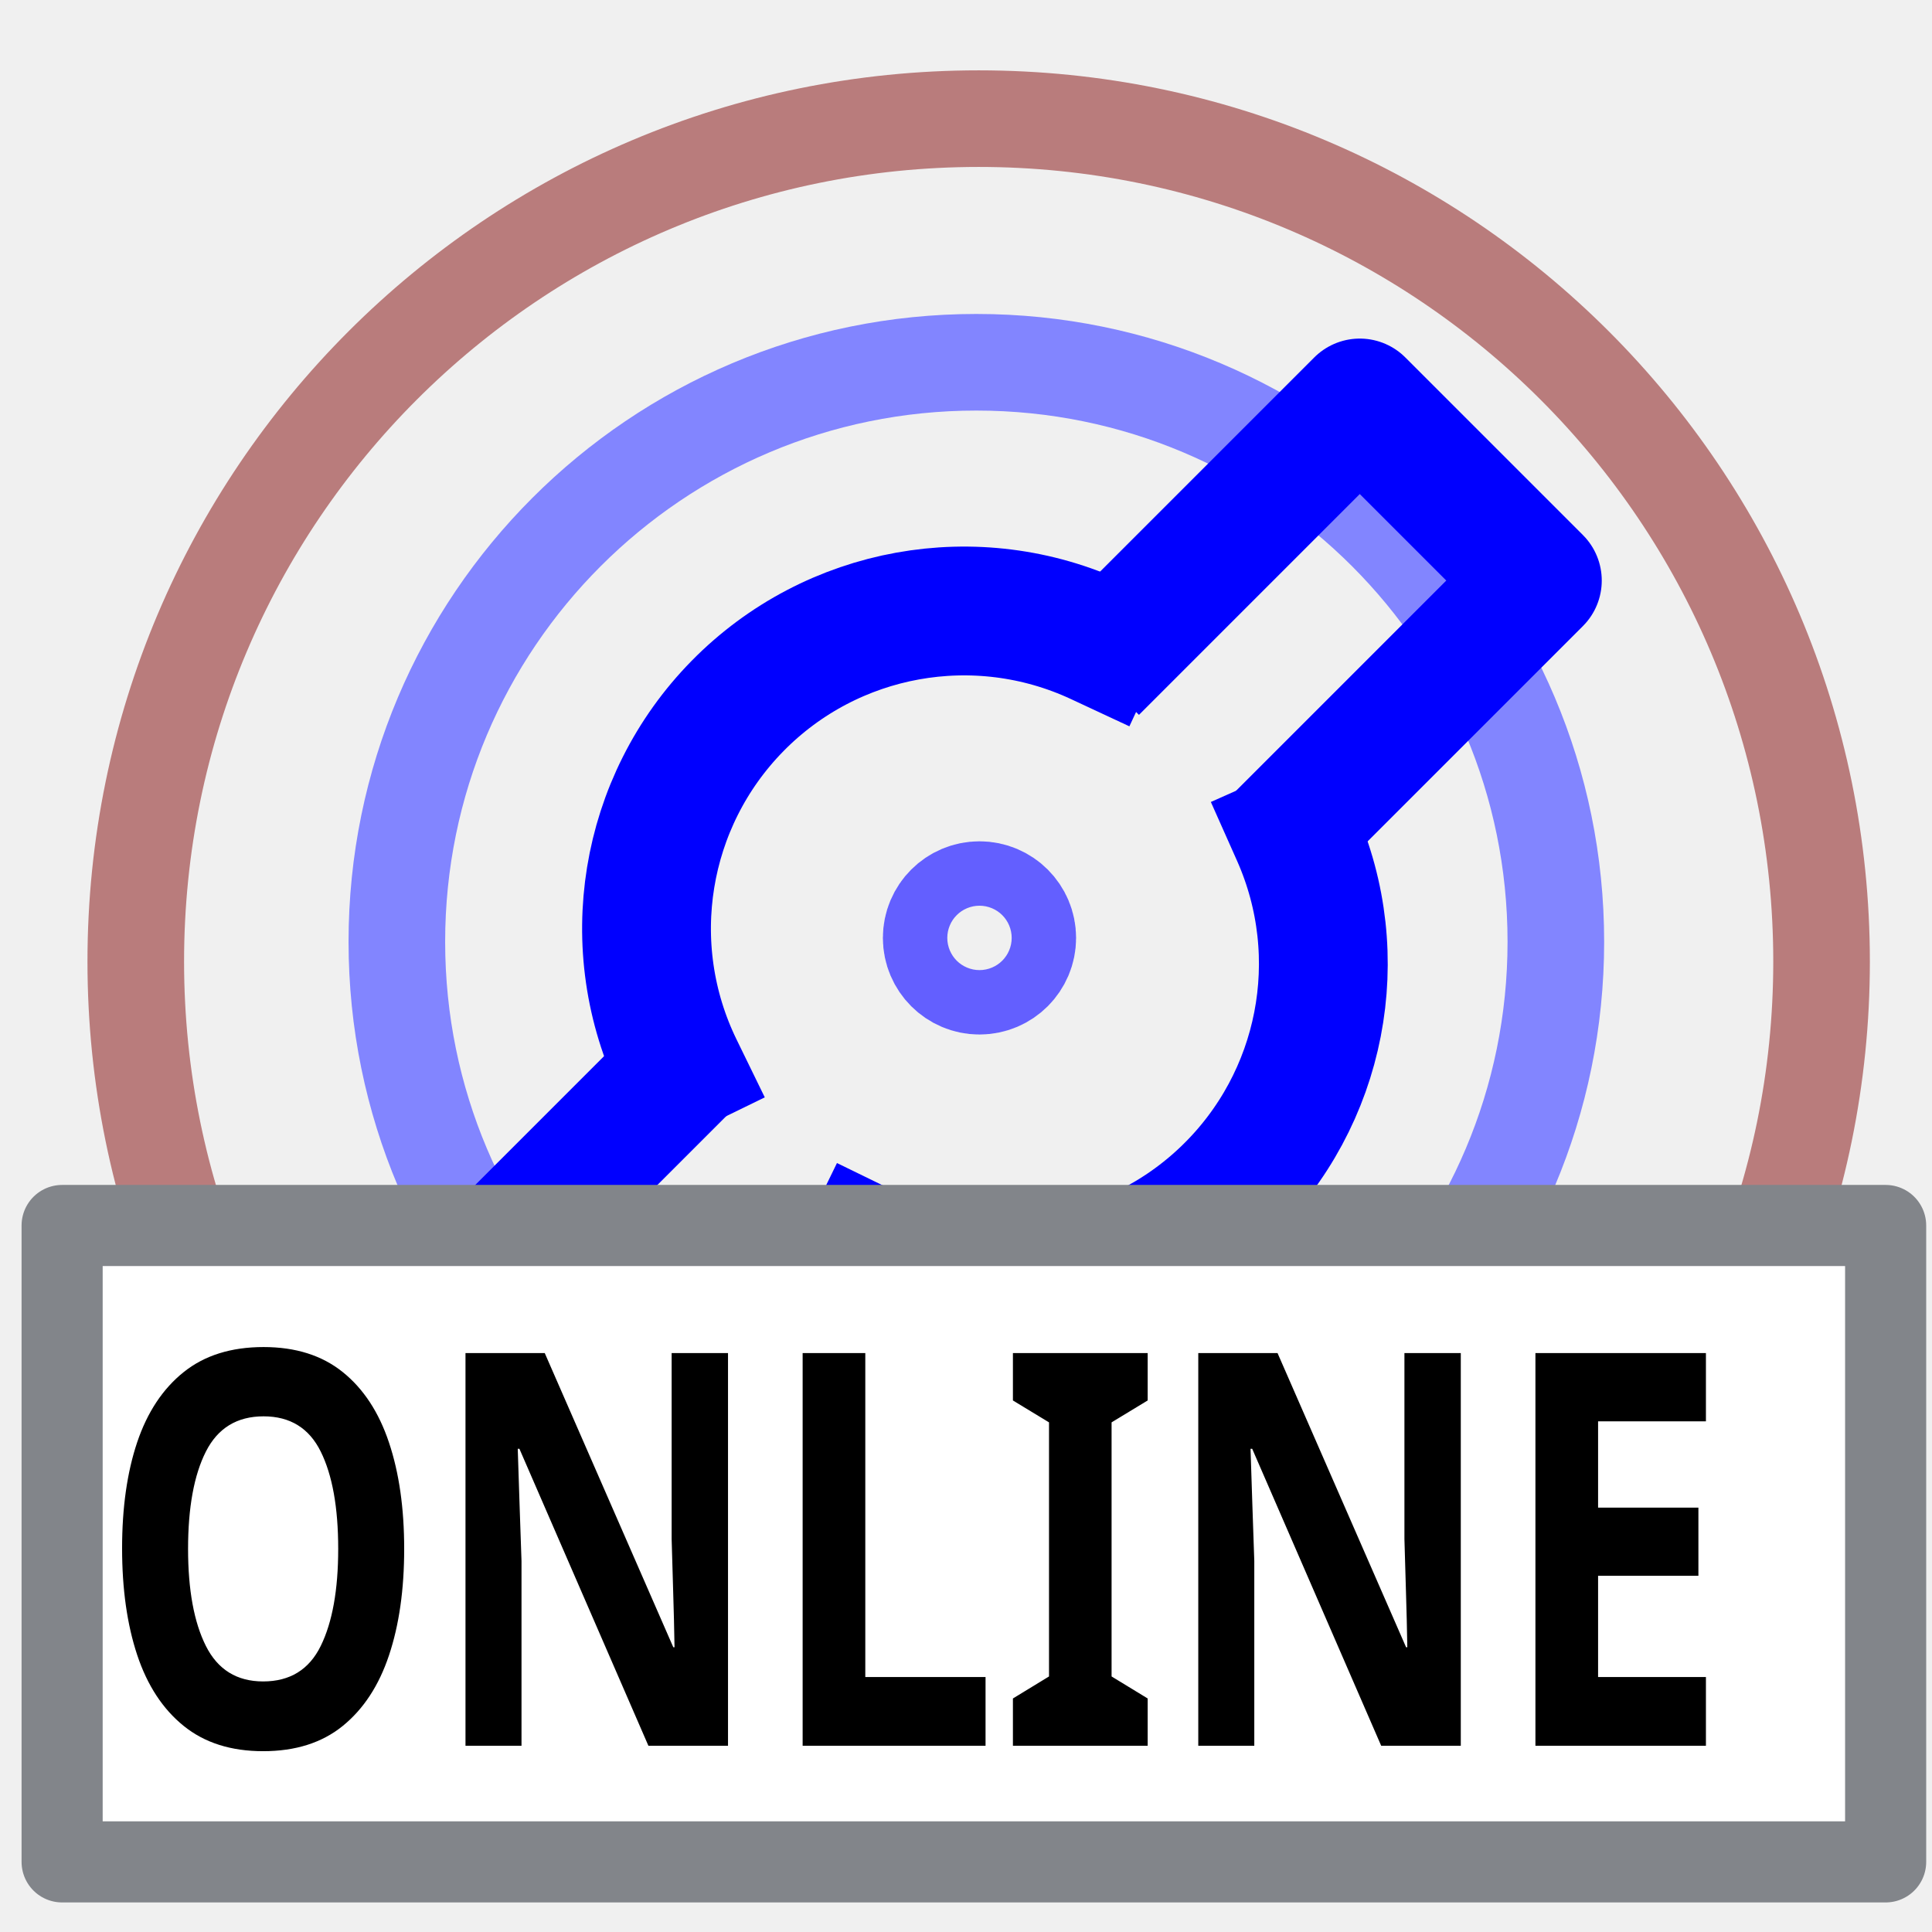
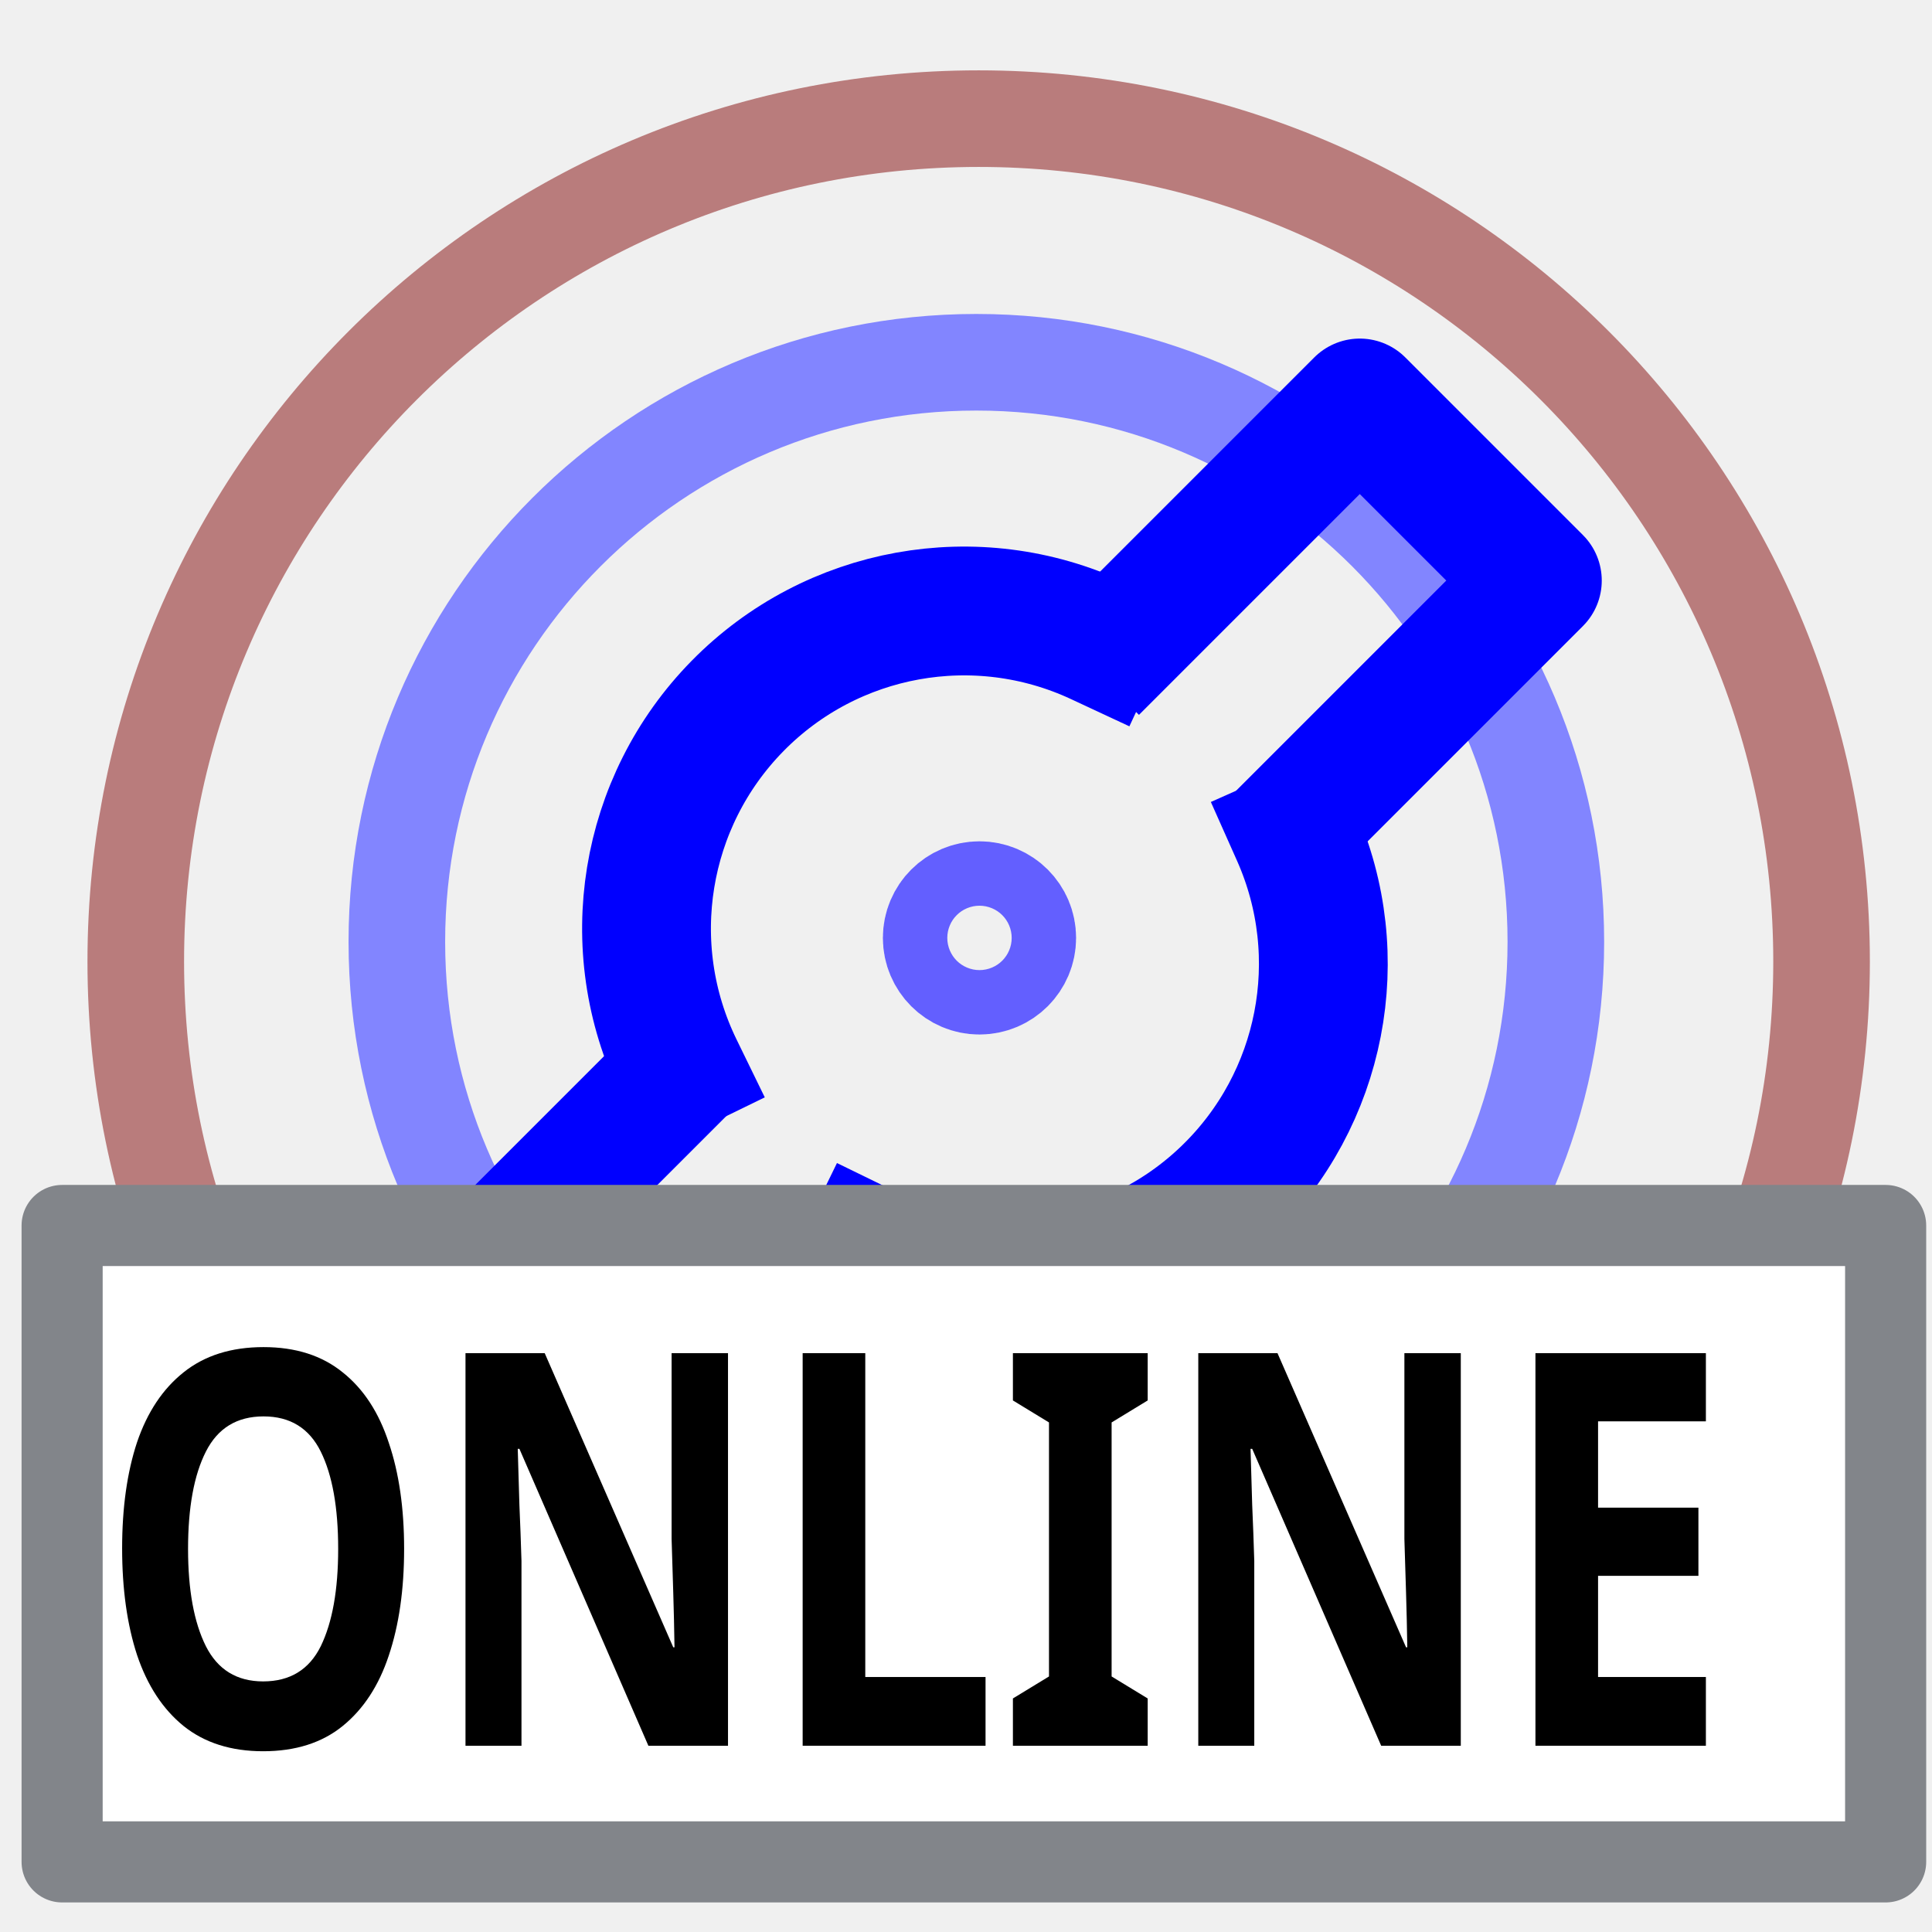
<svg xmlns="http://www.w3.org/2000/svg" version="1.0" width="300" height="300" id="svg2">
  <defs id="defs4">
    <marker orient="auto" refY="0.0" refX="0.0" id="Arrow2Lend" style="overflow:visible;">
      <path id="path4632" style="fill-rule:evenodd;stroke-width:0.625;stroke-linejoin:round;stroke:#000000;stroke-opacity:1;fill:#000000;fill-opacity:1" d="M 8.719,4.034 L -2.207,0.016 L 8.719,-4.002 C 6.973,-1.63 6.983,1.616 8.719,4.034 z " transform="scale(1.1) rotate(180) translate(1,0)" />
    </marker>
    <marker orient="auto" refY="0.0" refX="0.0" id="marker10332" style="overflow:visible;">
      <path id="path10334" d="M 0.0,0.0 L 5.0,-5.0 L -12.5,0.0 L 5.0,5.0 L 0.0,0.0 z " style="fill-rule:evenodd;stroke:#000000;stroke-width:1pt;stroke-opacity:1;fill:#000000;fill-opacity:1" transform="scale(0.8) rotate(180) translate(12.5,0)" />
    </marker>
    <marker orient="auto" refY="0.0" refX="0.0" id="Arrow1Lend" style="overflow:visible;">
      <path id="path4614" d="M 0.0,0.0 L 5.0,-5.0 L -12.5,0.0 L 5.0,5.0 L 0.0,0.0 z " style="fill-rule:evenodd;stroke:#000000;stroke-width:1pt;stroke-opacity:1;fill:#000000;fill-opacity:1" transform="scale(0.8) rotate(180) translate(12.5,0)" />
    </marker>
    <marker orient="auto" refY="0.0" refX="0.0" id="marker4987" style="overflow:visible">
      <path id="path4989" d="M 0.0,0.0 L 5.0,-5.0 L -12.5,0.0 L 5.0,5.0 L 0.0,0.0 z " style="fill-rule:evenodd;stroke:#000000;stroke-width:1pt;stroke-opacity:1;fill:#000000;fill-opacity:1" transform="scale(0.8) translate(12.5,0)" />
    </marker>
    <marker orient="auto" refY="0.0" refX="0.0" id="Arrow1Lstart" style="overflow:visible">
      <path id="path4611" d="M 0.0,0.0 L 5.0,-5.0 L -12.5,0.0 L 5.0,5.0 L 0.0,0.0 z " style="fill-rule:evenodd;stroke:#000000;stroke-width:1pt;stroke-opacity:1;fill:#000000;fill-opacity:1" transform="scale(0.8) translate(12.5,0)" />
    </marker>
    <marker orient="auto" refY="0" refX="0" id="Arrow1Lend-3" style="overflow:visible">
      <path id="path4614-5" d="M 0,0 5,-5 -12.5,0 5,5 0,0 Z" style="fill:#000000;fill-opacity:1;fill-rule:evenodd;stroke:#000000;stroke-width:1pt;stroke-opacity:1" transform="matrix(-0.8,0,0,-0.8,-10,0)" />
    </marker>
    <marker orient="auto" refY="0" refX="0" id="Arrow2Lend-2" style="overflow:visible">
      <path id="path4632-9" style="fill:#000000;fill-opacity:1;fill-rule:evenodd;stroke:#000000;stroke-width:0.625;stroke-linejoin:round;stroke-opacity:1" d="M 8.719,4.034 -2.207,0.016 8.719,-4.002 c -1.745,2.372 -1.735,5.617 -6e-7,8.035 z" transform="matrix(-1.1,0,0,-1.1,-1.1,0)" />
    </marker>
    <marker orient="auto" refY="0" refX="0" id="Arrow2Lend-27" style="overflow:visible">
      <path id="path4632-0" style="fill:#919295;fill-opacity:1;fill-rule:evenodd;stroke:#919295;stroke-width:0.625;stroke-linejoin:round;stroke-opacity:1" d="M 8.719,4.034 -2.207,0.016 8.719,-4.002 c -1.745,2.372 -1.735,5.617 -6e-7,8.035 z" transform="matrix(-1.1,0,0,-1.1,-1.1,0)" />
    </marker>
    <marker orient="auto" refY="0" refX="0" id="Arrow2Lend-2-9" style="overflow:visible">
      <path id="path4632-9-3" style="fill:#919295;fill-opacity:1;fill-rule:evenodd;stroke:#919295;stroke-width:0.625;stroke-linejoin:round;stroke-opacity:1" d="M 8.719,4.034 -2.207,0.016 8.719,-4.002 c -1.745,2.372 -1.735,5.617 -6e-7,8.035 z" transform="matrix(-1.1,0,0,-1.1,-1.1,0)" />
    </marker>
    <marker orient="auto" refY="0" refX="0" id="Arrow2Lend-3" style="overflow:visible">
      <path id="path4632-6" style="fill:#000000;fill-opacity:1;fill-rule:evenodd;stroke:#000000;stroke-width:0.625;stroke-linejoin:round;stroke-opacity:1" d="M 8.719,4.034 -2.207,0.016 8.719,-4.002 c -1.745,2.372 -1.735,5.617 -6e-7,8.035 z" transform="matrix(-1.1,0,0,-1.1,-1.1,0)" />
    </marker>
  </defs>
  <g id="g3338" transform="translate(1.303346,15.11001)">
    <circle style="opacity:1;fill:none;fill-opacity:0;stroke:#8285ff;stroke-width:15;stroke-linecap:square;stroke-linejoin:round;stroke-miterlimit:4;stroke-dasharray:none;stroke-dashoffset:0;stroke-opacity:1" id="path4401-2" cx="150.304" cy="131.126" r="89.984" />
    <g id="g4249-5" transform="matrix(0.8941677,0,0,0.9097504,214.6937,155.4452)" style="fill:#838981;fill-opacity:1;stroke:#7d7c7c;stroke-opacity:1" />
    <g id="g4368" transform="matrix(0.6893295,0,0,0.6893295,48.19329,39.88586)" style="stroke-width:29.014;stroke-miterlimit:4;stroke-dasharray:none">
      <path d="M 81.073,160.73 A 71.525,71.525 0 0 1 94.344,79.243 71.525,71.525 0 0 1 175.587,64.552" id="path4295" style="opacity:1;fill:none;fill-opacity:0;stroke:#0000ff;stroke-width:29.014;stroke-linecap:square;stroke-linejoin:miter;stroke-miterlimit:4;stroke-dasharray:none;stroke-dashoffset:0;stroke-opacity:1" />
      <path id="path4314" d="m 174.503,70.994 60,-60 40,40 -60,60" style="fill:none;fill-rule:evenodd;stroke:#0000ff;stroke-width:29.014;stroke-linecap:butt;stroke-linejoin:round;stroke-miterlimit:4;stroke-dasharray:none;stroke-opacity:1" />
      <path id="path4314-7" d="m 122.461,200.452 -60,60 -40,-40 60,-60" style="fill:none;fill-rule:evenodd;stroke:#0000ff;stroke-width:29.014;stroke-linecap:butt;stroke-linejoin:round;stroke-miterlimit:4;stroke-dasharray:none;stroke-opacity:1" />
      <path transform="scale(-1,-1)" d="m -220.108,-108.224 a 71.525,71.525 0 0 1 15.656,-80.543 71.525,71.525 0 0 1 81.04,-12.836" id="path4295-0" style="opacity:1;fill:none;fill-opacity:0;stroke:#0000ff;stroke-width:29.014;stroke-linecap:square;stroke-linejoin:miter;stroke-miterlimit:4;stroke-dasharray:none;stroke-dashoffset:0;stroke-opacity:1" />
    </g>
    <circle style="opacity:1;fill:none;fill-opacity:0;stroke:#b97c7c;stroke-width:15;stroke-linecap:square;stroke-linejoin:round;stroke-miterlimit:4;stroke-dasharray:none;stroke-dashoffset:0;stroke-opacity:1" id="path4401" cx="150.664" cy="134.198" r="130.885" />
    <circle style="opacity:1;fill:none;fill-opacity:0;stroke:#635fff;stroke-width:20;stroke-linecap:square;stroke-linejoin:round;stroke-miterlimit:4;stroke-dasharray:none;stroke-dashoffset:0;stroke-opacity:1" id="path4405" cx="150.791" cy="130.528" r="5" />
    <rect style="opacity:1;fill:#ffffff;fill-opacity:1;stroke:#82858a;stroke-width:12.594;stroke-linecap:square;stroke-linejoin:round;stroke-miterlimit:4;stroke-dasharray:none;stroke-dashoffset:0;stroke-opacity:1" id="rect4445" width="283.155" height="98.82" x="8.343" y="175.183" />
-     <text xml:space="preserve" style="font-style:normal;font-weight:normal;font-size:74.148px;line-height:125%;font-family:sans-serif;letter-spacing:0px;word-spacing:0px;fill:#000000;fill-opacity:1;stroke:none;stroke-width:1.854px;stroke-linecap:butt;stroke-linejoin:miter;stroke-opacity:1" x="16.033" y="222.301" id="text2380-3" transform="scale(0.8684722,1.151447)">
-       <tspan x="16.033" y="222.301" id="tspan2382-6" style="font-style:normal;font-variant:normal;font-weight:bold;font-stretch:normal;font-family:sans-serif;-inkscape-font-specification:'sans-serif Bold';stroke-width:1.854px">ONLINE</tspan>
-     </text>
+     <g aria-label="ONLINE" transform="scale(0.8684722,1.151447)" id="text2380-3" style="font-size:74.148px;line-height:125%;letter-spacing:0px;word-spacing:0px;stroke-width:1.854px">
+       <path d="m 70.754,195.756 q 0,8.23 -2.743,14.385 -2.669,6.08 -8.23,9.491 -5.561,3.411 -14.236,3.411 -8.601,0 -14.236,-3.411 -5.561,-3.411 -8.305,-9.565 -2.669,-6.154 -2.669,-14.385 0,-8.23 2.669,-14.311 2.743,-6.08 8.305,-9.417 5.635,-3.411 14.311,-3.411 8.601,0 14.162,3.411 5.561,3.337 8.23,9.491 2.743,6.08 2.743,14.311 z m -38.631,0 q 0,8.305 3.188,13.124 3.188,4.745 10.232,4.745 7.192,0 10.307,-4.745 3.114,-4.82 3.114,-13.124 0,-8.379 -3.114,-13.124 -3.114,-4.745 -10.232,-4.745 -7.118,0 -10.307,4.745 -3.188,4.745 -3.188,13.124 z" style="font-weight:bold;-inkscape-font-specification:'sans-serif Bold'" id="path381" />
+       <path d="M 128.664,222.301 H 114.427 L 91.367,182.261 h -0.297 q 0.148,3.782 0.297,7.563 0.222,3.782 0.371,7.563 v 24.914 H 81.728 v -52.942 h 14.162 l 22.986,39.669 h 0.222 q -0.074,-3.707 -0.222,-7.341 -0.148,-3.633 -0.297,-7.267 v -25.062 h 10.084 z" style="font-weight:bold;-inkscape-font-specification:'sans-serif Bold'" id="path383" />
+       <path d="m 142.011,222.301 v -52.942 h 11.196 v 43.673 h 21.503 v 9.269 z" style="font-weight:bold;-inkscape-font-specification:'sans-serif Bold'" id="path385" />
+       <path d="M 203.702,222.301 H 179.604 v -6.377 l 6.451,-2.966 v -34.256 l -6.451,-2.966 v -6.377 h 24.098 v 6.377 l -6.451,2.966 v 34.256 l 6.451,2.966 z" style="font-weight:bold;-inkscape-font-specification:'sans-serif Bold'" id="path387" />
+       <path d="M 259.684,222.301 H 245.447 L 222.387,182.261 h -0.297 q 0.148,3.782 0.297,7.563 0.222,3.782 0.371,7.563 v 24.914 h -10.01 v -52.942 h 14.162 l 22.986,39.669 h 0.222 q -0.074,-3.707 -0.222,-7.341 -0.148,-3.633 -0.297,-7.267 v -25.062 h 10.084 z" style="font-weight:bold;-inkscape-font-specification:'sans-serif Bold'" id="path389" />
+       <path d="m 303.505,222.301 h -30.475 v -52.942 h 30.475 v 9.194 h -19.279 v 11.641 h 17.944 v 9.194 h -17.944 v 13.643 h 19.279 z" style="font-weight:bold;-inkscape-font-specification:'sans-serif Bold'" id="path391" />
+     </g>
  </g>
</svg>
